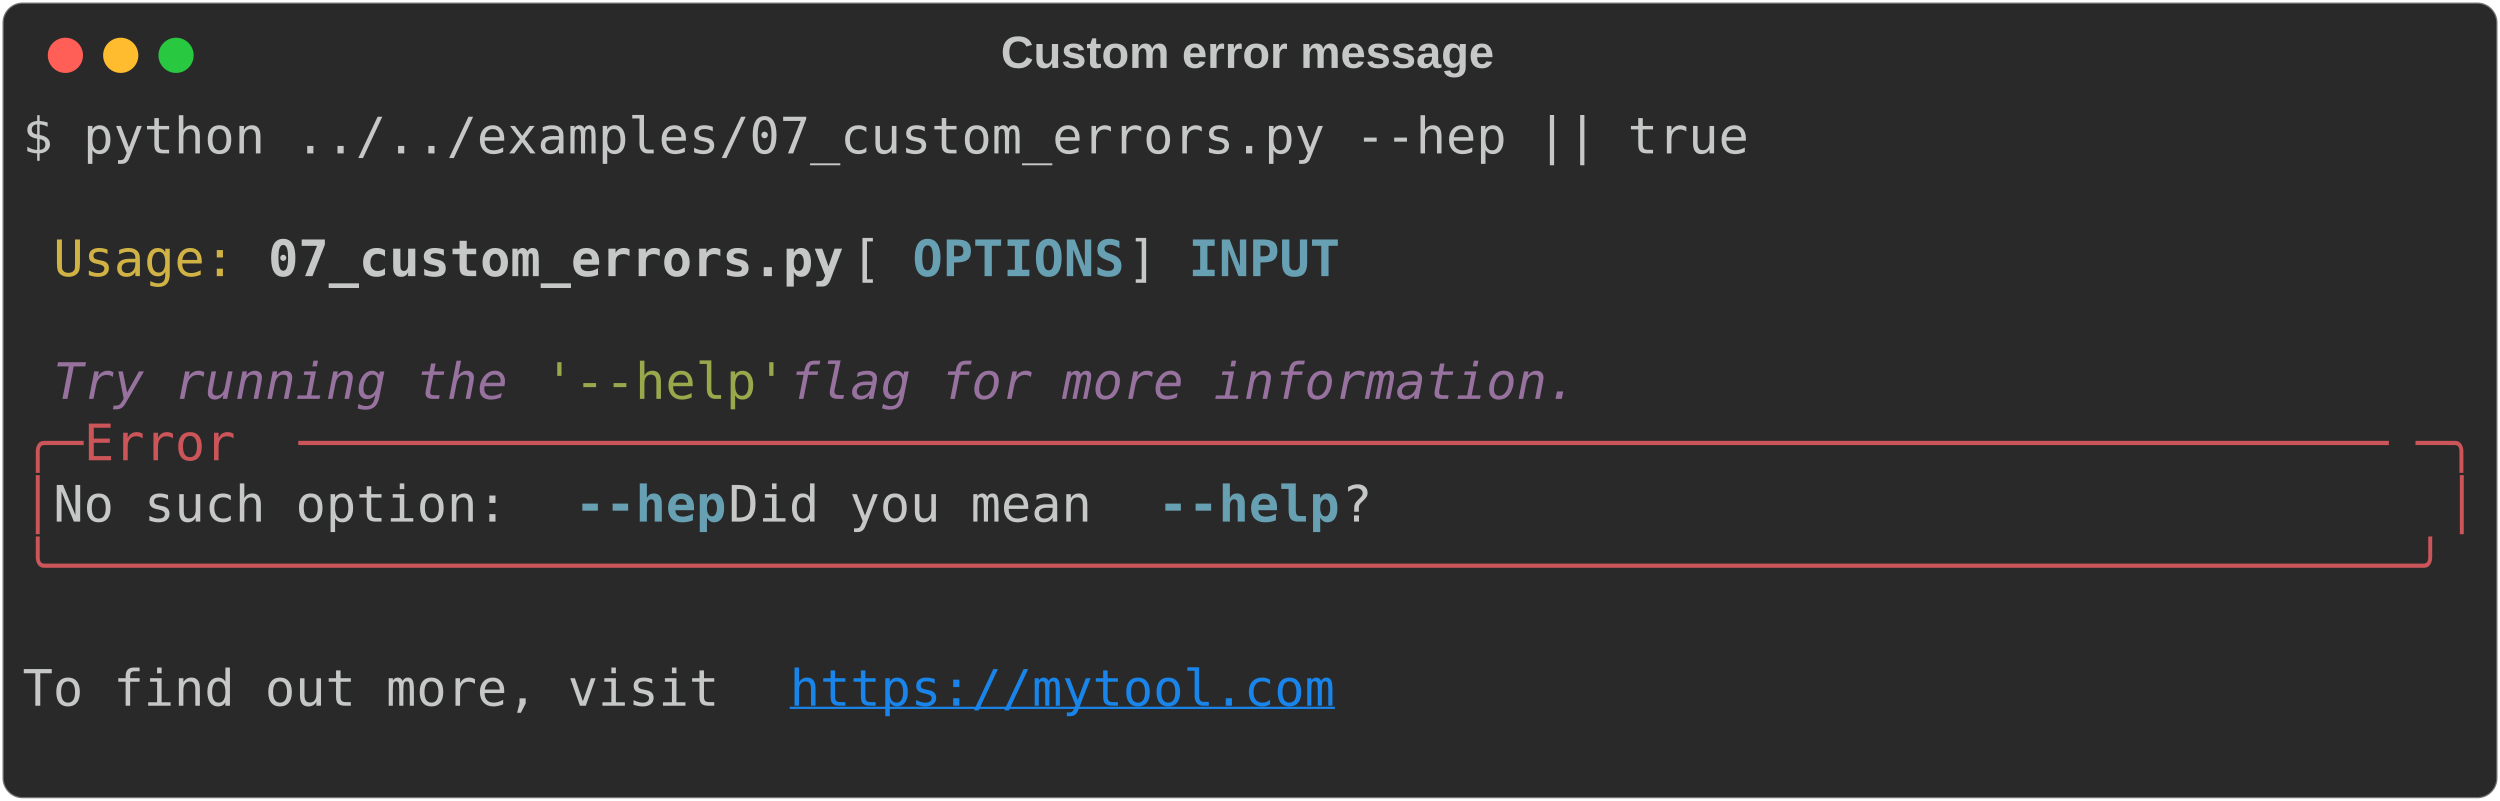
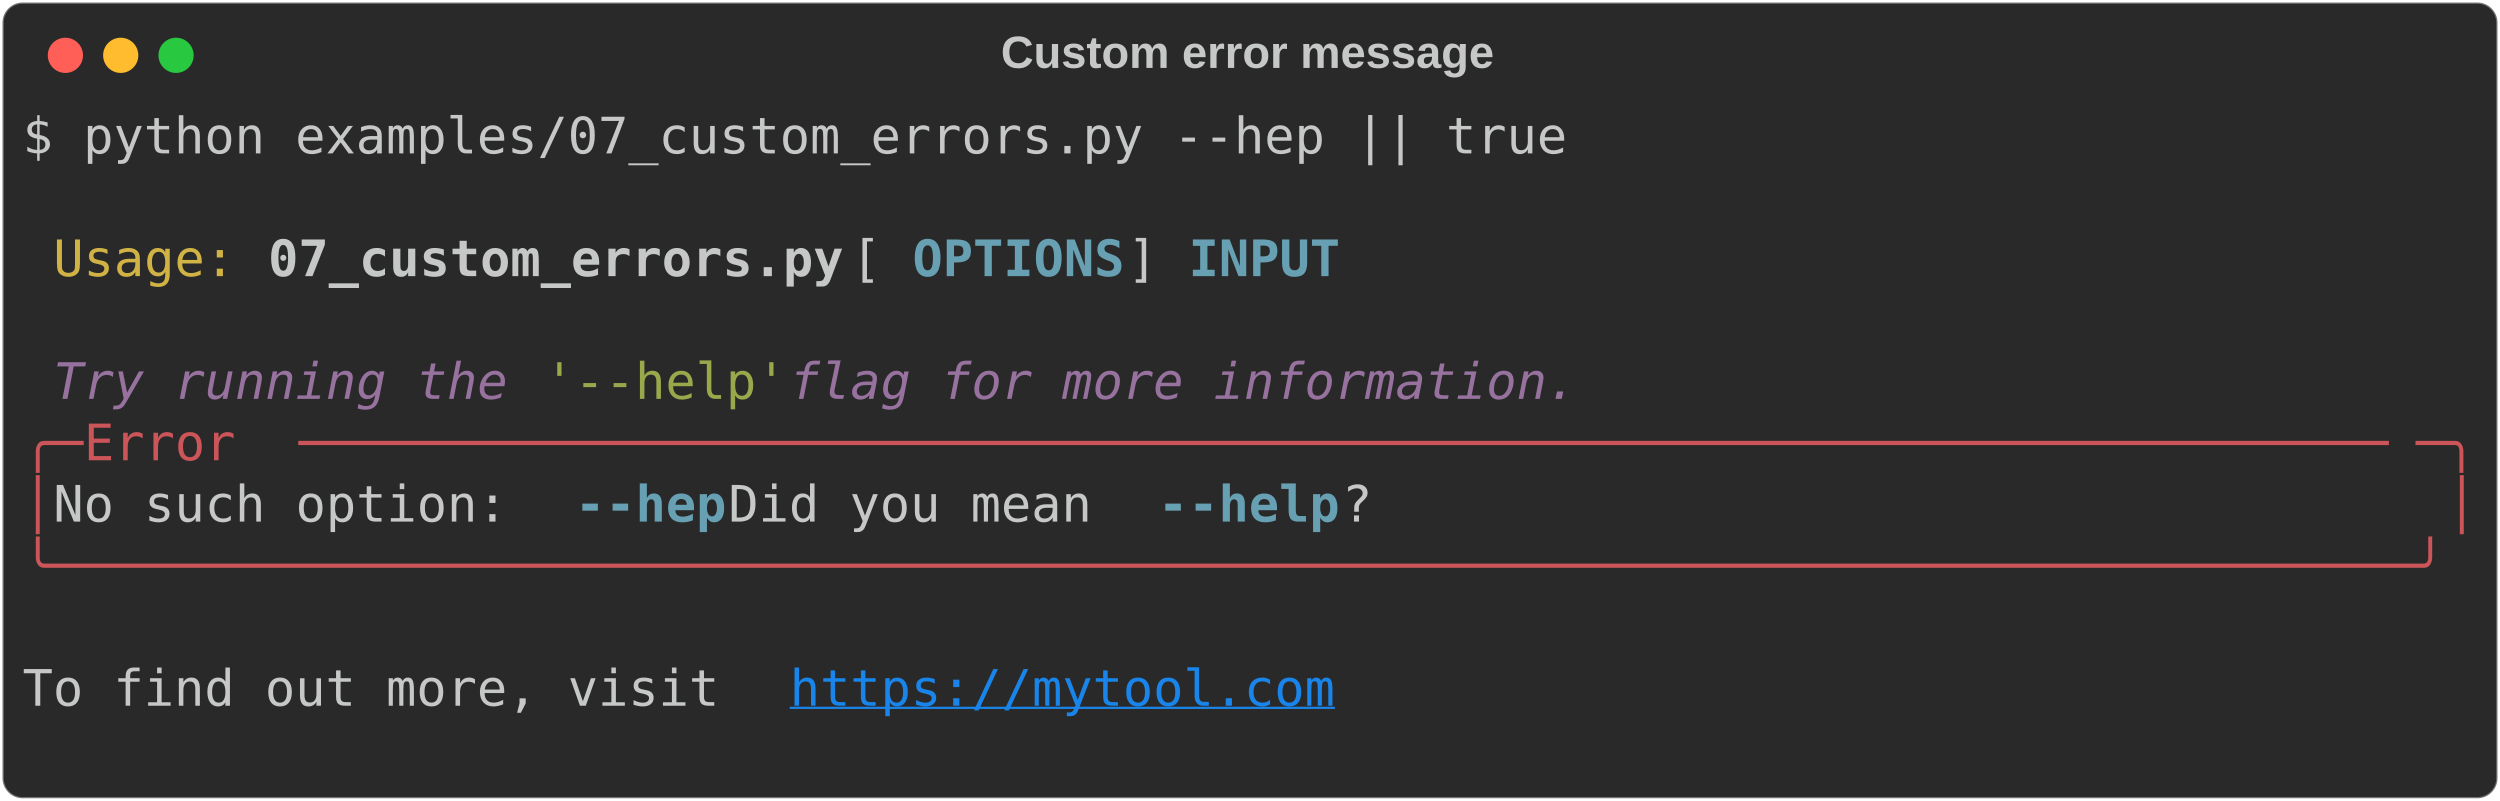
<svg xmlns="http://www.w3.org/2000/svg" class="rich-terminal" viewBox="0 0 994 318.4">
  <style>

    @font-face {
        font-family: "Fira Code";
        src: local("FiraCode-Regular"),
                url("https://cdnjs.cloudflare.com/ajax/libs/firacode/6.2.0/woff2/FiraCode-Regular.woff2") format("woff2"),
                url("https://cdnjs.cloudflare.com/ajax/libs/firacode/6.2.0/woff/FiraCode-Regular.woff") format("woff");
        font-style: normal;
        font-weight: 400;
    }
    @font-face {
        font-family: "Fira Code";
        src: local("FiraCode-Bold"),
                url("https://cdnjs.cloudflare.com/ajax/libs/firacode/6.2.0/woff2/FiraCode-Bold.woff2") format("woff2"),
                url("https://cdnjs.cloudflare.com/ajax/libs/firacode/6.2.0/woff/FiraCode-Bold.woff") format("woff");
        font-style: bold;
        font-weight: 700;
    }

-     .terminal-3504293245-matrix {
+     .terminal-1270695015-matrix {
        font-family: Fira Code, monospace;
        font-size: 20px;
        line-height: 24.4px;
        font-variant-east-asian: full-width;
    }

-     .terminal-3504293245-title {
+     .terminal-1270695015-title {
        font-size: 18px;
        font-weight: bold;
        font-family: arial;
    }

-     .terminal-3504293245-r1 { fill: #c5c8c6 }
- .terminal-3504293245-r2 { fill: #d0b344 }
- .terminal-3504293245-r3 { fill: #c5c8c6;font-weight: bold }
- .terminal-3504293245-r4 { fill: #68a0b3;font-weight: bold }
- .terminal-3504293245-r5 { fill: #98729f;font-style: italic; }
- .terminal-3504293245-r6 { fill: #98a84b }
- .terminal-3504293245-r7 { fill: #cc555a }
- .terminal-3504293245-r8 { fill: #1984e9;text-decoration: underline; }
+     .terminal-1270695015-r1 { fill: #c5c8c6 }
+ .terminal-1270695015-r2 { fill: #d0b344 }
+ .terminal-1270695015-r3 { fill: #c5c8c6;font-weight: bold }
+ .terminal-1270695015-r4 { fill: #68a0b3;font-weight: bold }
+ .terminal-1270695015-r5 { fill: #98729f;font-style: italic; }
+ .terminal-1270695015-r6 { fill: #98a84b }
+ .terminal-1270695015-r7 { fill: #cc555a }
+ .terminal-1270695015-r8 { fill: #1984e9;text-decoration: underline; }
    </style>
  <defs>
-     <clipPath id="terminal-3504293245-clip-terminal">
+     <clipPath id="terminal-1270695015-clip-terminal">
      <rect x="0" y="0" width="975.0" height="267.4" />
    </clipPath>
-     <clipPath id="terminal-3504293245-line-0">
+     <clipPath id="terminal-1270695015-line-0">
      <rect x="0" y="1.5" width="976" height="24.65" />
    </clipPath>
-     <clipPath id="terminal-3504293245-line-1">
+     <clipPath id="terminal-1270695015-line-1">
      <rect x="0" y="25.9" width="976" height="24.65" />
    </clipPath>
-     <clipPath id="terminal-3504293245-line-2">
+     <clipPath id="terminal-1270695015-line-2">
      <rect x="0" y="50.3" width="976" height="24.65" />
    </clipPath>
-     <clipPath id="terminal-3504293245-line-3">
+     <clipPath id="terminal-1270695015-line-3">
      <rect x="0" y="74.7" width="976" height="24.65" />
    </clipPath>
-     <clipPath id="terminal-3504293245-line-4">
+     <clipPath id="terminal-1270695015-line-4">
      <rect x="0" y="99.1" width="976" height="24.65" />
    </clipPath>
-     <clipPath id="terminal-3504293245-line-5">
+     <clipPath id="terminal-1270695015-line-5">
      <rect x="0" y="123.5" width="976" height="24.65" />
    </clipPath>
-     <clipPath id="terminal-3504293245-line-6">
+     <clipPath id="terminal-1270695015-line-6">
      <rect x="0" y="147.9" width="976" height="24.65" />
    </clipPath>
-     <clipPath id="terminal-3504293245-line-7">
+     <clipPath id="terminal-1270695015-line-7">
      <rect x="0" y="172.3" width="976" height="24.65" />
    </clipPath>
-     <clipPath id="terminal-3504293245-line-8">
+     <clipPath id="terminal-1270695015-line-8">
      <rect x="0" y="196.7" width="976" height="24.65" />
    </clipPath>
-     <clipPath id="terminal-3504293245-line-9">
+     <clipPath id="terminal-1270695015-line-9">
      <rect x="0" y="221.1" width="976" height="24.65" />
    </clipPath>
  </defs>
  <rect fill="#292929" stroke="rgba(255,255,255,0.35)" stroke-width="1" x="1" y="1" width="992" height="316.4" rx="8" />
-   <text class="terminal-3504293245-title" fill="#c5c8c6" text-anchor="middle" x="496" y="27">Custom error message</text>
+   <text class="terminal-1270695015-title" fill="#c5c8c6" text-anchor="middle" x="496" y="27">Custom error message</text>
  <g transform="translate(26,22)">
    <circle cx="0" cy="0" r="7" fill="#ff5f57" />
    <circle cx="22" cy="0" r="7" fill="#febc2e" />
    <circle cx="44" cy="0" r="7" fill="#28c840" />
  </g>
-   <g transform="translate(9, 41)" clip-path="url(#terminal-3504293245-clip-terminal)">
-     <g class="terminal-3504293245-matrix">
-       <text class="terminal-3504293245-r1" x="0" y="20" textLength="695.4" clip-path="url(#terminal-3504293245-line-0)">$ python ../../examples/07_custom_errors.py --hep || true</text>
-       <text class="terminal-3504293245-r1" x="976" y="20" textLength="12.2" clip-path="url(#terminal-3504293245-line-0)">
+   <g transform="translate(9, 41)" clip-path="url(#terminal-1270695015-clip-terminal)">
+     <g class="terminal-1270695015-matrix">
+       <text class="terminal-1270695015-r1" x="0" y="20" textLength="622.2" clip-path="url(#terminal-1270695015-line-0)">$ python examples/07_custom_errors.py --hep || true</text>
+       <text class="terminal-1270695015-r1" x="976" y="20" textLength="12.2" clip-path="url(#terminal-1270695015-line-0)">
</text>
-       <text class="terminal-3504293245-r1" x="976" y="44.4" textLength="12.2" clip-path="url(#terminal-3504293245-line-1)">
+       <text class="terminal-1270695015-r1" x="976" y="44.4" textLength="12.2" clip-path="url(#terminal-1270695015-line-1)">
</text>
-       <text class="terminal-3504293245-r2" x="12.2" y="68.8" textLength="73.2" clip-path="url(#terminal-3504293245-line-2)">Usage:</text>
-       <text class="terminal-3504293245-r3" x="97.6" y="68.8" textLength="231.8" clip-path="url(#terminal-3504293245-line-2)">07_custom_errors.py</text>
-       <text class="terminal-3504293245-r1" x="329.4" y="68.8" textLength="24.4" clip-path="url(#terminal-3504293245-line-2)"> [</text>
-       <text class="terminal-3504293245-r4" x="353.8" y="68.8" textLength="85.4" clip-path="url(#terminal-3504293245-line-2)">OPTIONS</text>
-       <text class="terminal-3504293245-r1" x="439.2" y="68.8" textLength="24.4" clip-path="url(#terminal-3504293245-line-2)">] </text>
-       <text class="terminal-3504293245-r4" x="463.6" y="68.8" textLength="61" clip-path="url(#terminal-3504293245-line-2)">INPUT</text>
-       <text class="terminal-3504293245-r1" x="976" y="68.8" textLength="12.2" clip-path="url(#terminal-3504293245-line-2)">
+       <text class="terminal-1270695015-r2" x="12.2" y="68.8" textLength="73.2" clip-path="url(#terminal-1270695015-line-2)">Usage:</text>
+       <text class="terminal-1270695015-r3" x="97.6" y="68.8" textLength="231.8" clip-path="url(#terminal-1270695015-line-2)">07_custom_errors.py</text>
+       <text class="terminal-1270695015-r1" x="329.4" y="68.8" textLength="24.4" clip-path="url(#terminal-1270695015-line-2)"> [</text>
+       <text class="terminal-1270695015-r4" x="353.8" y="68.8" textLength="85.4" clip-path="url(#terminal-1270695015-line-2)">OPTIONS</text>
+       <text class="terminal-1270695015-r1" x="439.2" y="68.8" textLength="24.4" clip-path="url(#terminal-1270695015-line-2)">] </text>
+       <text class="terminal-1270695015-r4" x="463.6" y="68.8" textLength="61" clip-path="url(#terminal-1270695015-line-2)">INPUT</text>
+       <text class="terminal-1270695015-r1" x="976" y="68.8" textLength="12.2" clip-path="url(#terminal-1270695015-line-2)">
</text>
-       <text class="terminal-3504293245-r1" x="976" y="93.2" textLength="12.2" clip-path="url(#terminal-3504293245-line-3)">
+       <text class="terminal-1270695015-r1" x="976" y="93.2" textLength="12.2" clip-path="url(#terminal-1270695015-line-3)">
</text>
-       <text class="terminal-3504293245-r5" x="12.2" y="117.6" textLength="195.2" clip-path="url(#terminal-3504293245-line-4)">Try running the </text>
-       <text class="terminal-3504293245-r6" x="207.4" y="117.6" textLength="97.6" clip-path="url(#terminal-3504293245-line-4)">'--help'</text>
-       <text class="terminal-3504293245-r5" x="305" y="117.6" textLength="329.4" clip-path="url(#terminal-3504293245-line-4)"> flag for more information.</text>
-       <text class="terminal-3504293245-r1" x="976" y="117.6" textLength="12.2" clip-path="url(#terminal-3504293245-line-4)">
+       <text class="terminal-1270695015-r5" x="12.2" y="117.6" textLength="195.2" clip-path="url(#terminal-1270695015-line-4)">Try running the </text>
+       <text class="terminal-1270695015-r6" x="207.4" y="117.6" textLength="97.6" clip-path="url(#terminal-1270695015-line-4)">'--help'</text>
+       <text class="terminal-1270695015-r5" x="305" y="117.6" textLength="329.4" clip-path="url(#terminal-1270695015-line-4)"> flag for more information.</text>
+       <text class="terminal-1270695015-r1" x="976" y="117.6" textLength="12.2" clip-path="url(#terminal-1270695015-line-4)">
</text>
-       <text class="terminal-3504293245-r7" x="0" y="142" textLength="24.4" clip-path="url(#terminal-3504293245-line-5)">╭─</text>
-       <text class="terminal-3504293245-r7" x="24.4" y="142" textLength="85.4" clip-path="url(#terminal-3504293245-line-5)"> Error </text>
-       <text class="terminal-3504293245-r7" x="109.8" y="142" textLength="841.8" clip-path="url(#terminal-3504293245-line-5)">─────────────────────────────────────────────────────────────────────</text>
-       <text class="terminal-3504293245-r7" x="951.6" y="142" textLength="24.4" clip-path="url(#terminal-3504293245-line-5)">─╮</text>
-       <text class="terminal-3504293245-r1" x="976" y="142" textLength="12.2" clip-path="url(#terminal-3504293245-line-5)">
+       <text class="terminal-1270695015-r7" x="0" y="142" textLength="24.4" clip-path="url(#terminal-1270695015-line-5)">╭─</text>
+       <text class="terminal-1270695015-r7" x="24.4" y="142" textLength="85.4" clip-path="url(#terminal-1270695015-line-5)"> Error </text>
+       <text class="terminal-1270695015-r7" x="109.8" y="142" textLength="841.8" clip-path="url(#terminal-1270695015-line-5)">─────────────────────────────────────────────────────────────────────</text>
+       <text class="terminal-1270695015-r7" x="951.6" y="142" textLength="24.4" clip-path="url(#terminal-1270695015-line-5)">─╮</text>
+       <text class="terminal-1270695015-r1" x="976" y="142" textLength="12.2" clip-path="url(#terminal-1270695015-line-5)">
</text>
-       <text class="terminal-3504293245-r7" x="0" y="166.4" textLength="12.2" clip-path="url(#terminal-3504293245-line-6)">│</text>
-       <text class="terminal-3504293245-r1" x="12.2" y="166.4" textLength="207.4" clip-path="url(#terminal-3504293245-line-6)"> No such option: </text>
-       <text class="terminal-3504293245-r4" x="219.6" y="166.4" textLength="61" clip-path="url(#terminal-3504293245-line-6)">--hep</text>
-       <text class="terminal-3504293245-r1" x="280.6" y="166.4" textLength="170.8" clip-path="url(#terminal-3504293245-line-6)"> Did you mean </text>
-       <text class="terminal-3504293245-r4" x="451.4" y="166.4" textLength="73.2" clip-path="url(#terminal-3504293245-line-6)">--help</text>
-       <text class="terminal-3504293245-r1" x="524.6" y="166.4" textLength="439.2" clip-path="url(#terminal-3504293245-line-6)">?                                   </text>
-       <text class="terminal-3504293245-r7" x="963.8" y="166.4" textLength="12.2" clip-path="url(#terminal-3504293245-line-6)">│</text>
-       <text class="terminal-3504293245-r1" x="976" y="166.4" textLength="12.2" clip-path="url(#terminal-3504293245-line-6)">
+       <text class="terminal-1270695015-r7" x="0" y="166.4" textLength="12.2" clip-path="url(#terminal-1270695015-line-6)">│</text>
+       <text class="terminal-1270695015-r1" x="12.2" y="166.4" textLength="207.4" clip-path="url(#terminal-1270695015-line-6)"> No such option: </text>
+       <text class="terminal-1270695015-r4" x="219.6" y="166.4" textLength="61" clip-path="url(#terminal-1270695015-line-6)">--hep</text>
+       <text class="terminal-1270695015-r1" x="280.6" y="166.4" textLength="170.8" clip-path="url(#terminal-1270695015-line-6)"> Did you mean </text>
+       <text class="terminal-1270695015-r4" x="451.4" y="166.4" textLength="73.2" clip-path="url(#terminal-1270695015-line-6)">--help</text>
+       <text class="terminal-1270695015-r1" x="524.6" y="166.4" textLength="439.2" clip-path="url(#terminal-1270695015-line-6)">?                                   </text>
+       <text class="terminal-1270695015-r7" x="963.8" y="166.4" textLength="12.2" clip-path="url(#terminal-1270695015-line-6)">│</text>
+       <text class="terminal-1270695015-r1" x="976" y="166.4" textLength="12.2" clip-path="url(#terminal-1270695015-line-6)">
</text>
-       <text class="terminal-3504293245-r7" x="0" y="190.8" textLength="976" clip-path="url(#terminal-3504293245-line-7)">╰──────────────────────────────────────────────────────────────────────────────╯</text>
-       <text class="terminal-3504293245-r1" x="976" y="190.8" textLength="12.2" clip-path="url(#terminal-3504293245-line-7)">
+       <text class="terminal-1270695015-r7" x="0" y="190.8" textLength="976" clip-path="url(#terminal-1270695015-line-7)">╰──────────────────────────────────────────────────────────────────────────────╯</text>
+       <text class="terminal-1270695015-r1" x="976" y="190.8" textLength="12.2" clip-path="url(#terminal-1270695015-line-7)">
</text>
-       <text class="terminal-3504293245-r1" x="976" y="215.2" textLength="12.2" clip-path="url(#terminal-3504293245-line-8)">
+       <text class="terminal-1270695015-r1" x="976" y="215.2" textLength="12.2" clip-path="url(#terminal-1270695015-line-8)">
</text>
-       <text class="terminal-3504293245-r1" x="0" y="239.6" textLength="305" clip-path="url(#terminal-3504293245-line-9)"> To find out more, visit </text>
-       <text class="terminal-3504293245-r8" x="305" y="239.6" textLength="219.6" clip-path="url(#terminal-3504293245-line-9)">https://mytool.com</text>
-       <text class="terminal-3504293245-r1" x="976" y="239.6" textLength="12.2" clip-path="url(#terminal-3504293245-line-9)">
+       <text class="terminal-1270695015-r1" x="0" y="239.6" textLength="305" clip-path="url(#terminal-1270695015-line-9)"> To find out more, visit </text>
+       <text class="terminal-1270695015-r8" x="305" y="239.6" textLength="219.6" clip-path="url(#terminal-1270695015-line-9)">https://mytool.com</text>
+       <text class="terminal-1270695015-r1" x="976" y="239.6" textLength="12.2" clip-path="url(#terminal-1270695015-line-9)">
</text>
-       <text class="terminal-3504293245-r1" x="976" y="264" textLength="12.2" clip-path="url(#terminal-3504293245-line-10)">
+       <text class="terminal-1270695015-r1" x="976" y="264" textLength="12.2" clip-path="url(#terminal-1270695015-line-10)">
</text>
    </g>
  </g>
</svg>
